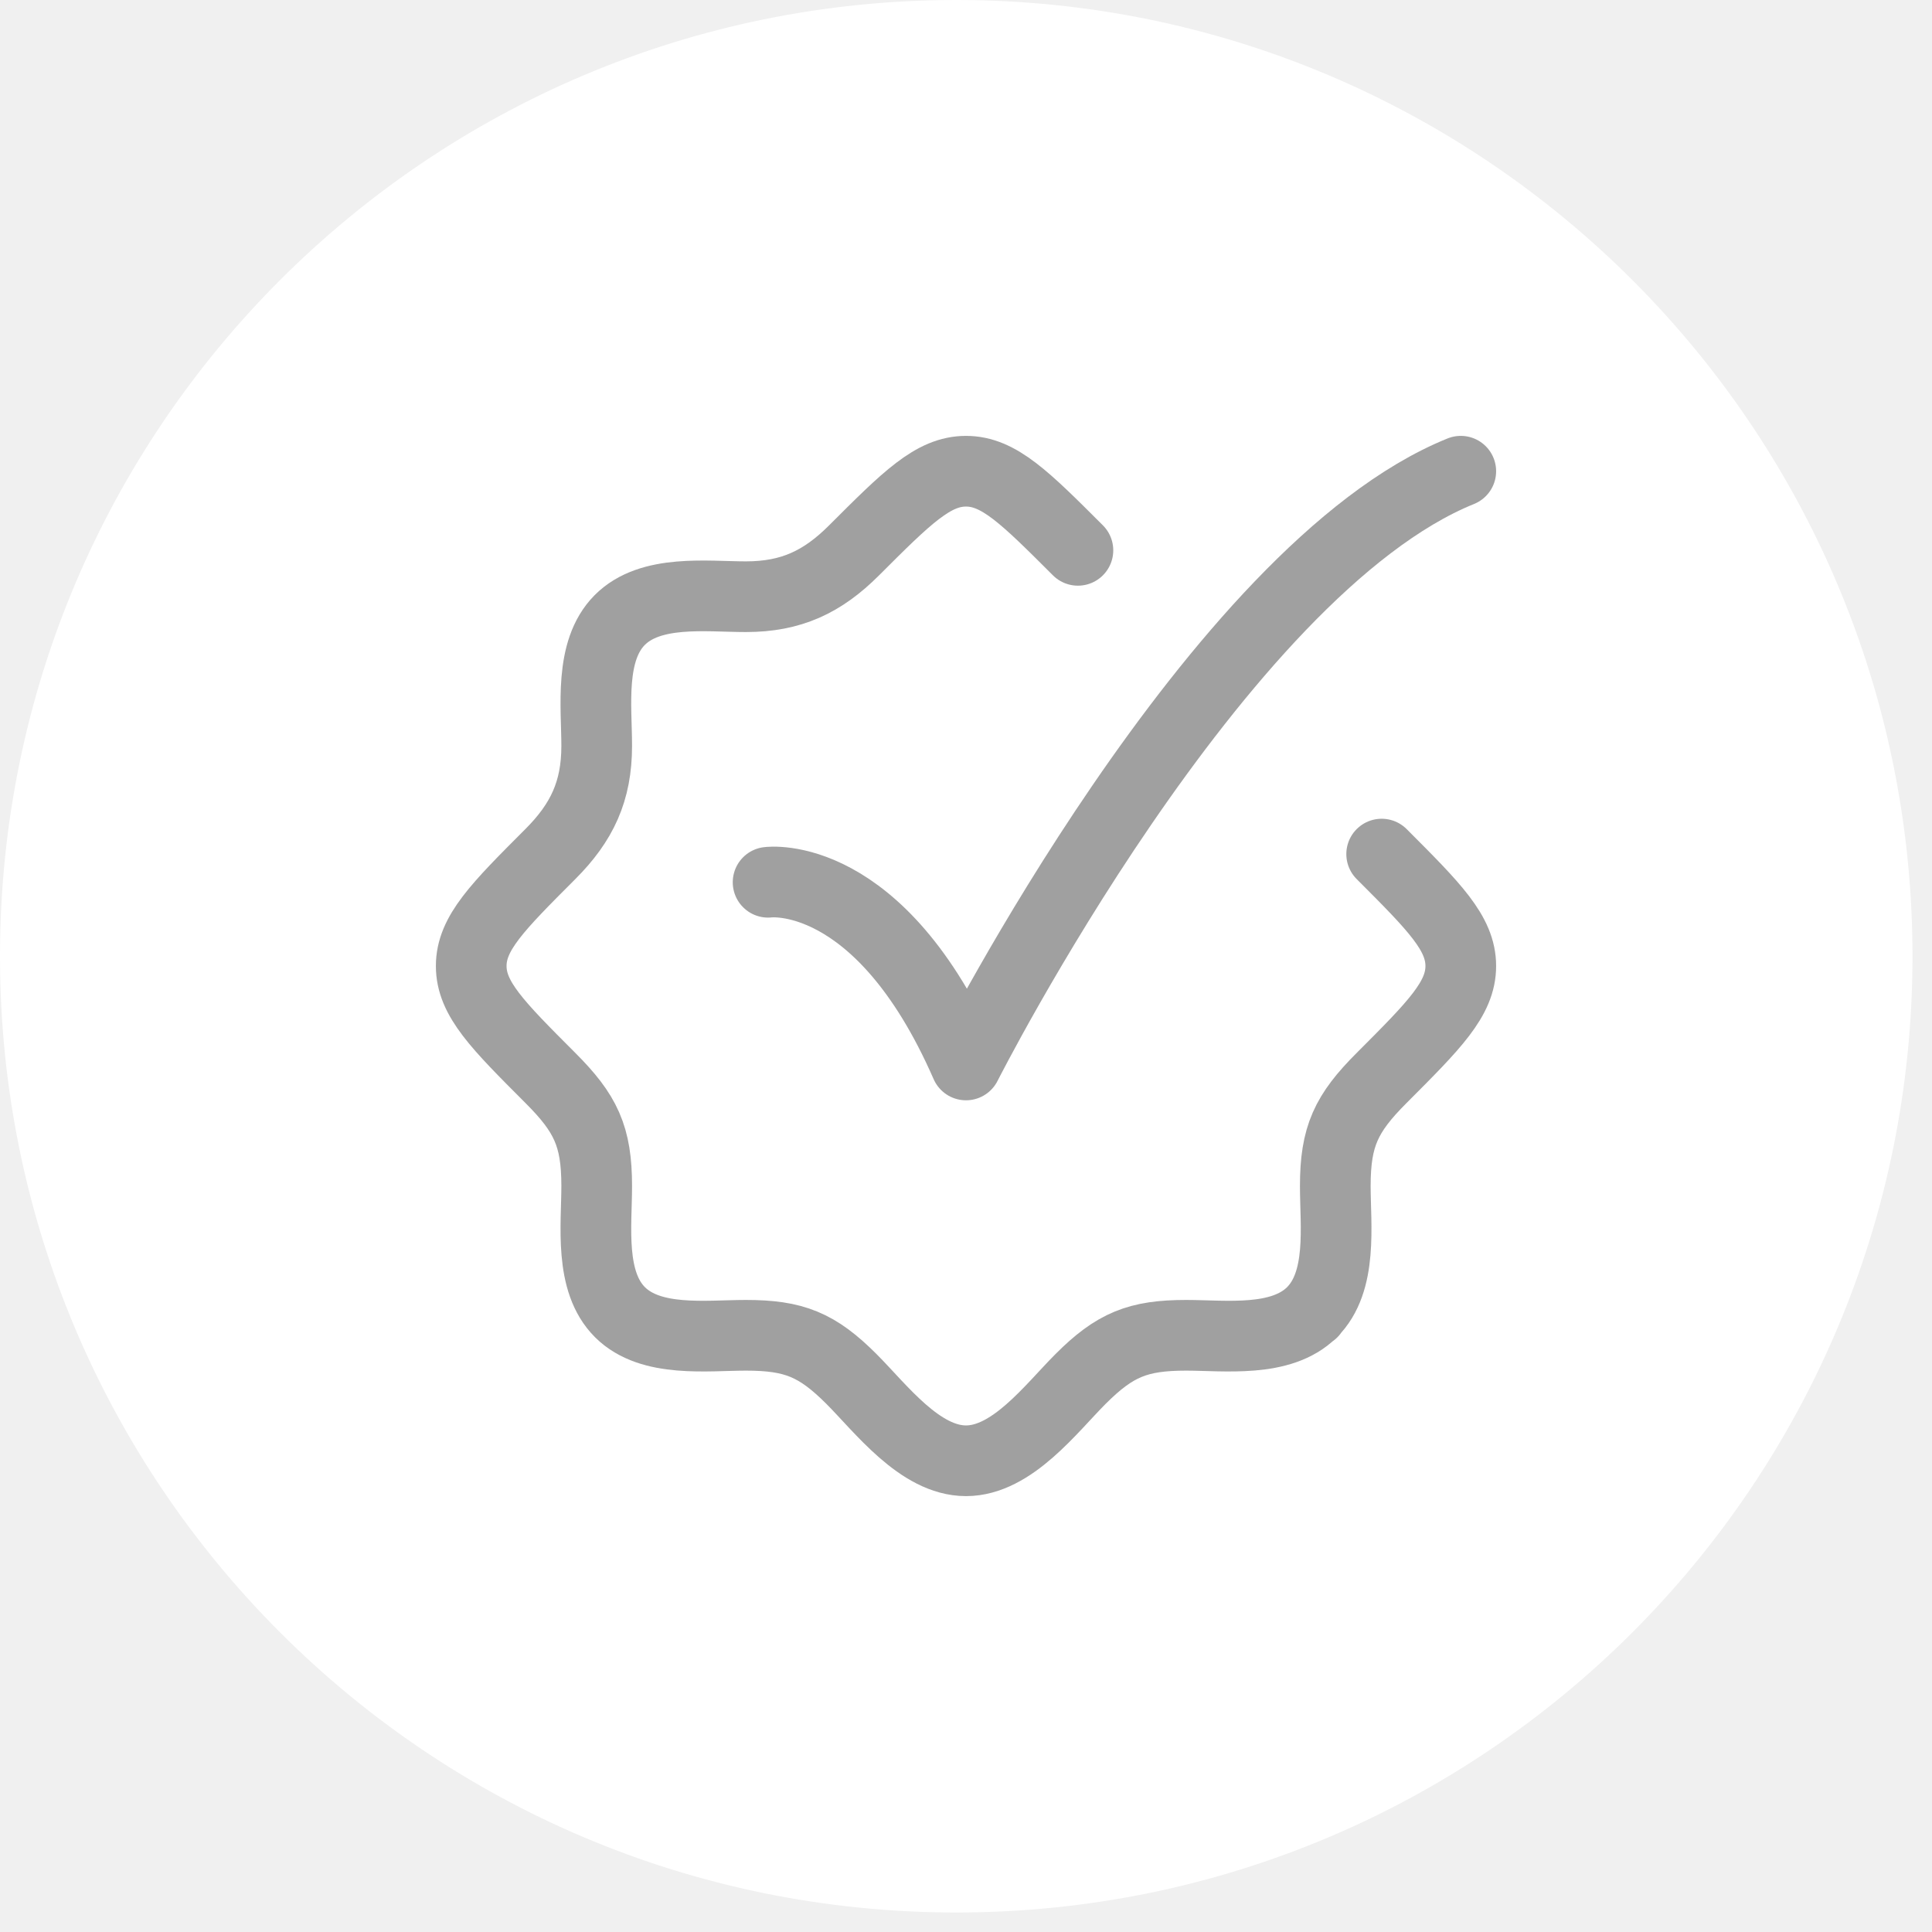
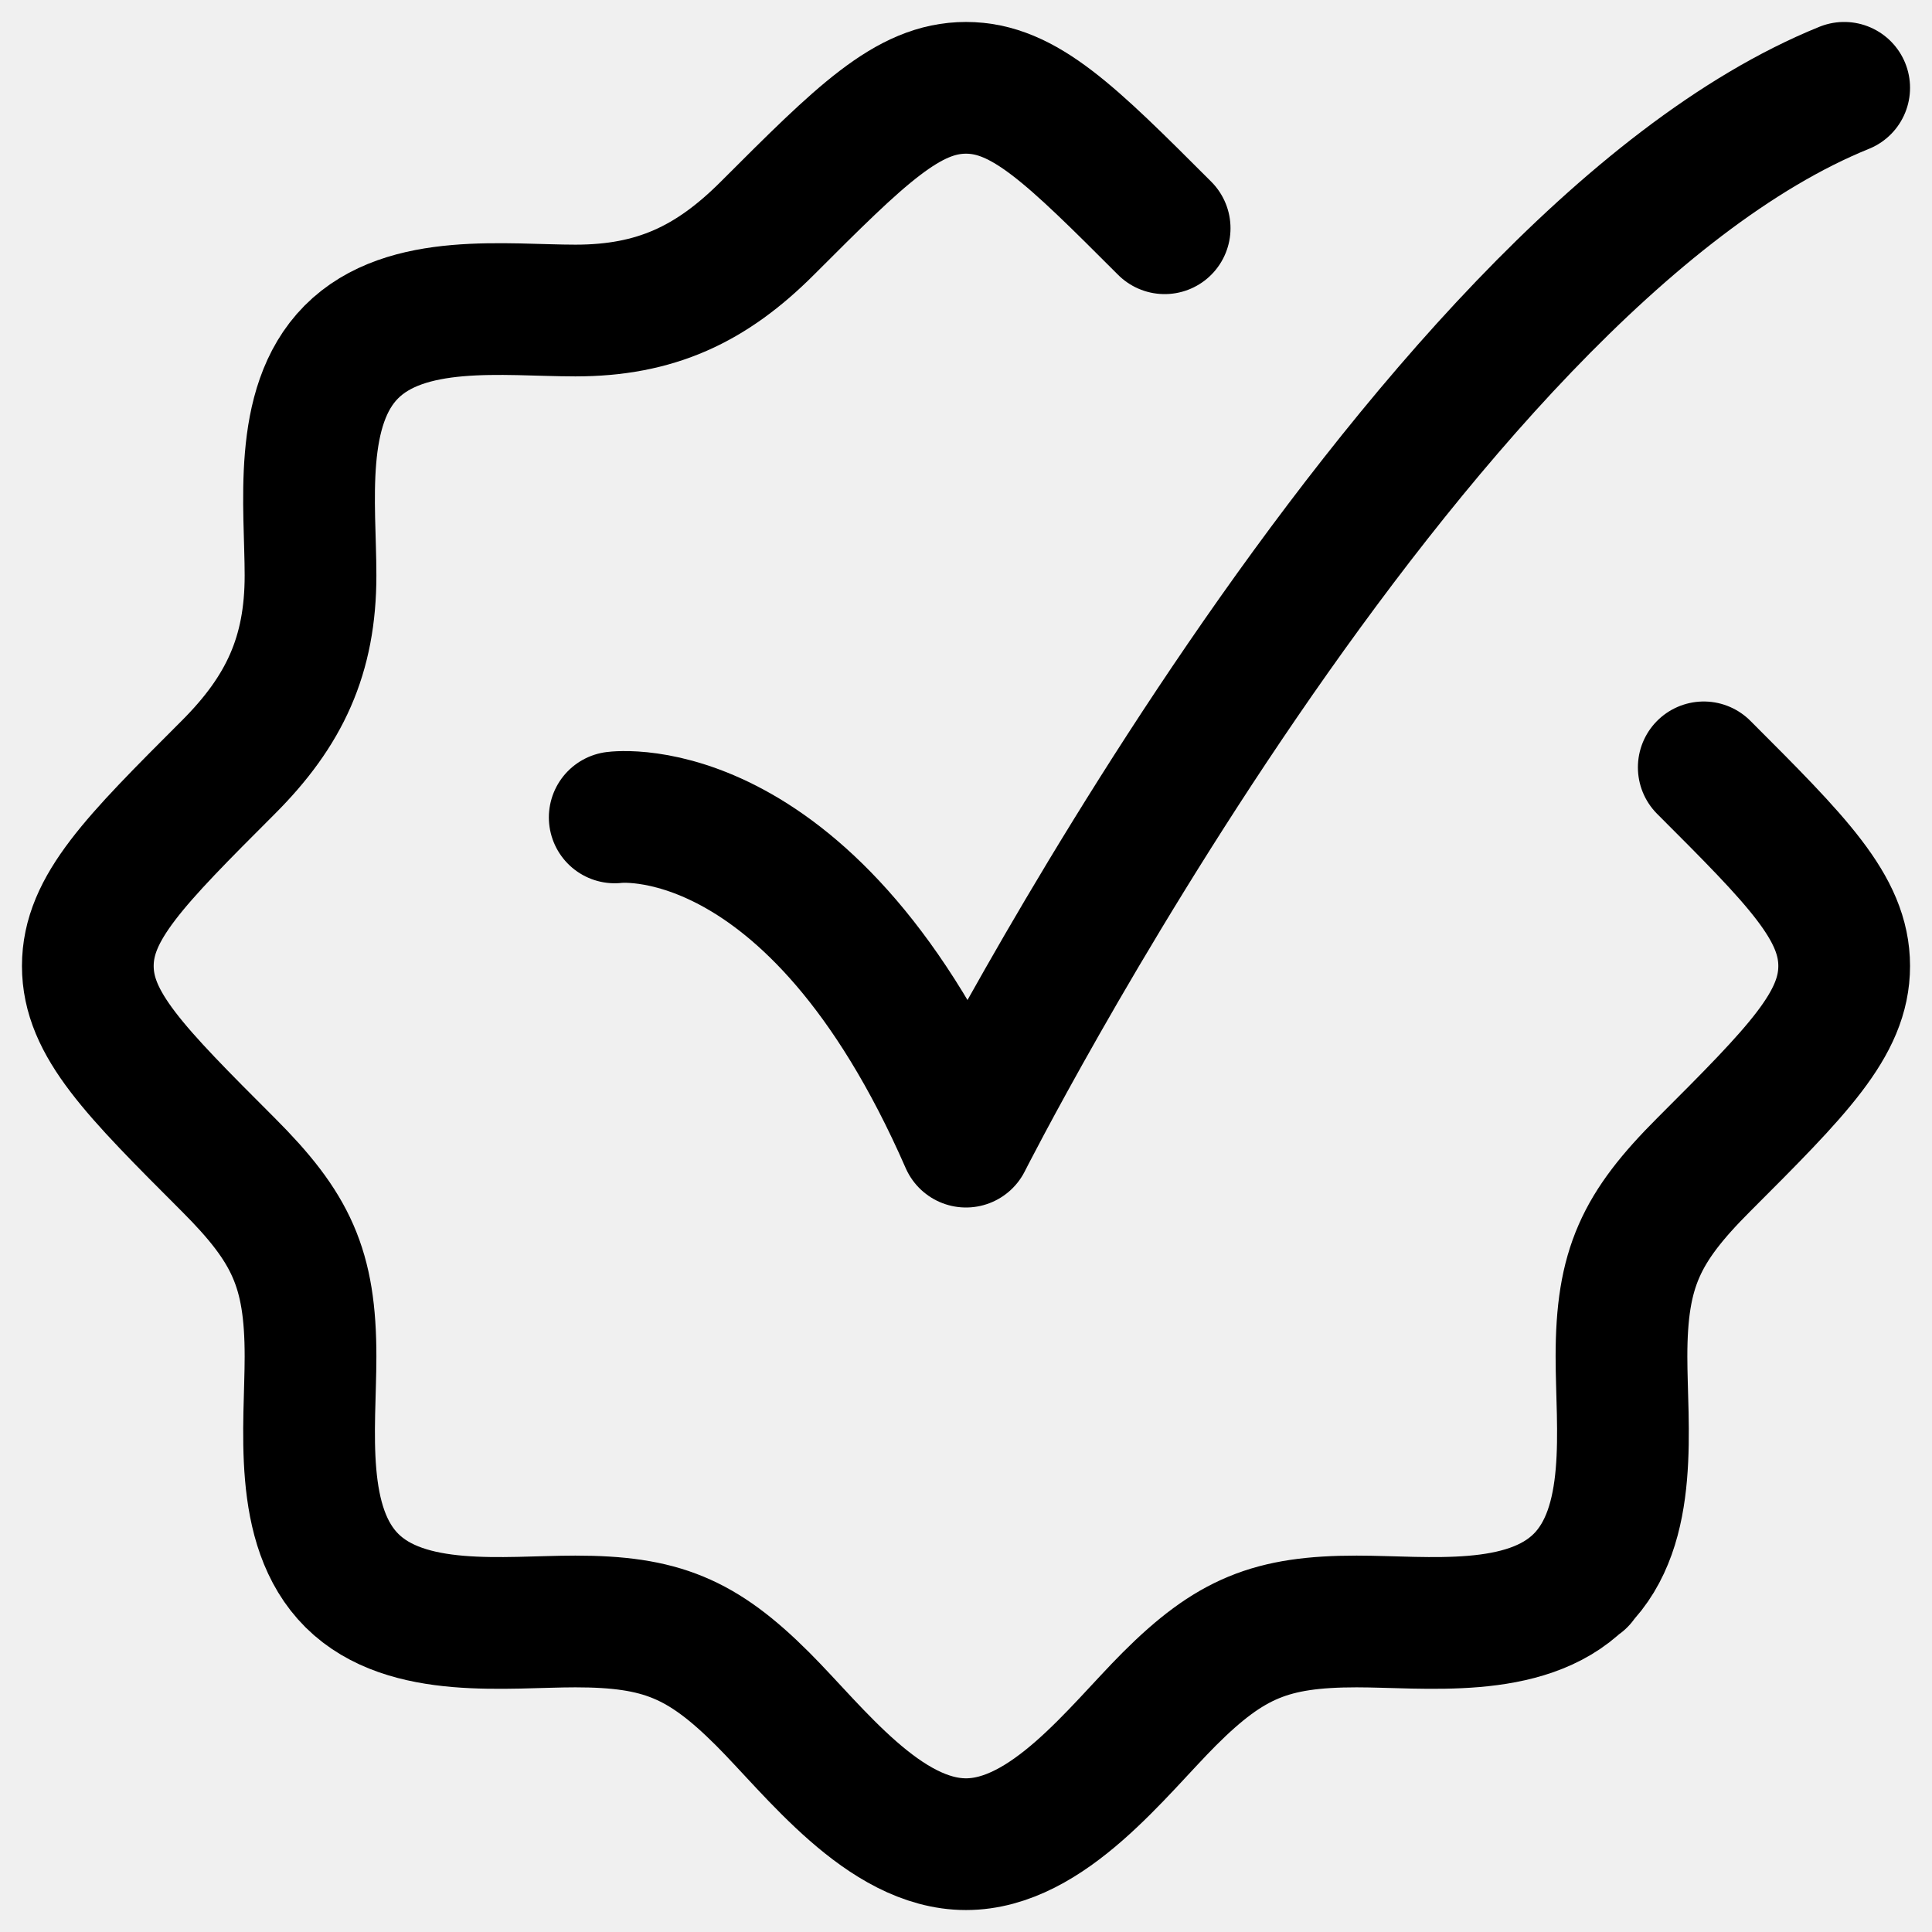
- <svg xmlns="http://www.w3.org/2000/svg" width="41" height="41" viewBox="0 0 41 41" fill="none">
-   <path d="M40.586 20.293C40.586 31.5 31.5 40.586 20.293 40.586C9.085 40.586 0 31.5 0 20.293C0 9.085 9.085 0 20.293 0C31.5 0 40.586 9.085 40.586 20.293Z" fill="white" />
-   <path d="M22.875 11.679C21.755 10.56 21.196 10 20.5 10C19.804 10 19.245 10.56 18.125 11.679C17.453 12.351 16.788 12.663 15.83 12.663C14.993 12.663 13.803 12.501 13.15 13.16C12.502 13.814 12.663 14.999 12.663 15.83C12.663 16.788 12.351 17.453 11.679 18.125C10.56 19.245 10 19.804 10 20.5C10 21.196 10.56 21.755 11.679 22.875C12.432 23.628 12.663 24.113 12.663 25.17C12.663 26.007 12.501 27.197 13.16 27.85C13.814 28.498 14.999 28.337 15.83 28.337C16.85 28.337 17.341 28.536 18.069 29.264C18.689 29.884 19.52 31 20.5 31C21.48 31 22.311 29.884 22.931 29.264C23.659 28.536 24.15 28.337 25.17 28.337C26.001 28.337 27.186 28.498 27.84 27.85M29.321 18.125C30.44 19.245 31 19.804 31 20.5C31 21.196 30.44 21.755 29.321 22.875C28.568 23.628 28.337 24.113 28.337 25.17C28.337 26.007 28.499 27.197 27.84 27.85M27.84 27.85H27.85" stroke="#A0A0A0" stroke-width="1.5" stroke-linecap="round" stroke-linejoin="round" />
-   <path d="M16.3 18.723C16.3 18.723 18.663 18.4 20.5 22.6C20.5 22.6 25.812 12.1 31 10" stroke="#A0A0A0" stroke-width="1.5" stroke-linecap="round" stroke-linejoin="round" />
+ <svg xmlns="http://www.w3.org/2000/svg" width="22" height="22" viewBox="0 0 22 22" fill="none">
+   <path d="M13.262 2.599C12.196 1.533 11.662 1 11 1C10.338 1 9.804 1.533 8.738 2.599C8.098 3.239 7.464 3.536 6.552 3.536C5.756 3.536 4.622 3.382 4 4.009C3.382 4.632 3.536 5.761 3.536 6.552C3.536 7.464 3.239 8.098 2.599 8.738C1.533 9.804 1 10.338 1 11C1 11.662 1.533 12.196 2.599 13.262C3.316 13.979 3.536 14.441 3.536 15.448C3.536 16.244 3.382 17.378 4.009 18C4.632 18.617 5.761 18.464 6.552 18.464C7.523 18.464 7.991 18.654 8.685 19.347C9.275 19.937 10.066 21 11 21C11.934 21 12.725 19.937 13.315 19.347C14.009 18.654 14.476 18.464 15.448 18.464C16.239 18.464 17.368 18.617 17.991 18M19.401 8.738C20.467 9.804 21 10.338 21 11C21 11.662 20.467 12.196 19.401 13.262C18.684 13.979 18.464 14.441 18.464 15.448C18.464 16.244 18.618 17.378 17.991 18M17.991 18H18" stroke="currentColor" stroke-width="1.5" stroke-linecap="round" stroke-linejoin="round" />
+   <path d="M7 9.308C7 9.308 9.25 9 11 13C11 13 16.059 3 21 1" stroke="currentColor" stroke-width="1.5" stroke-linecap="round" stroke-linejoin="round" />
</svg>
